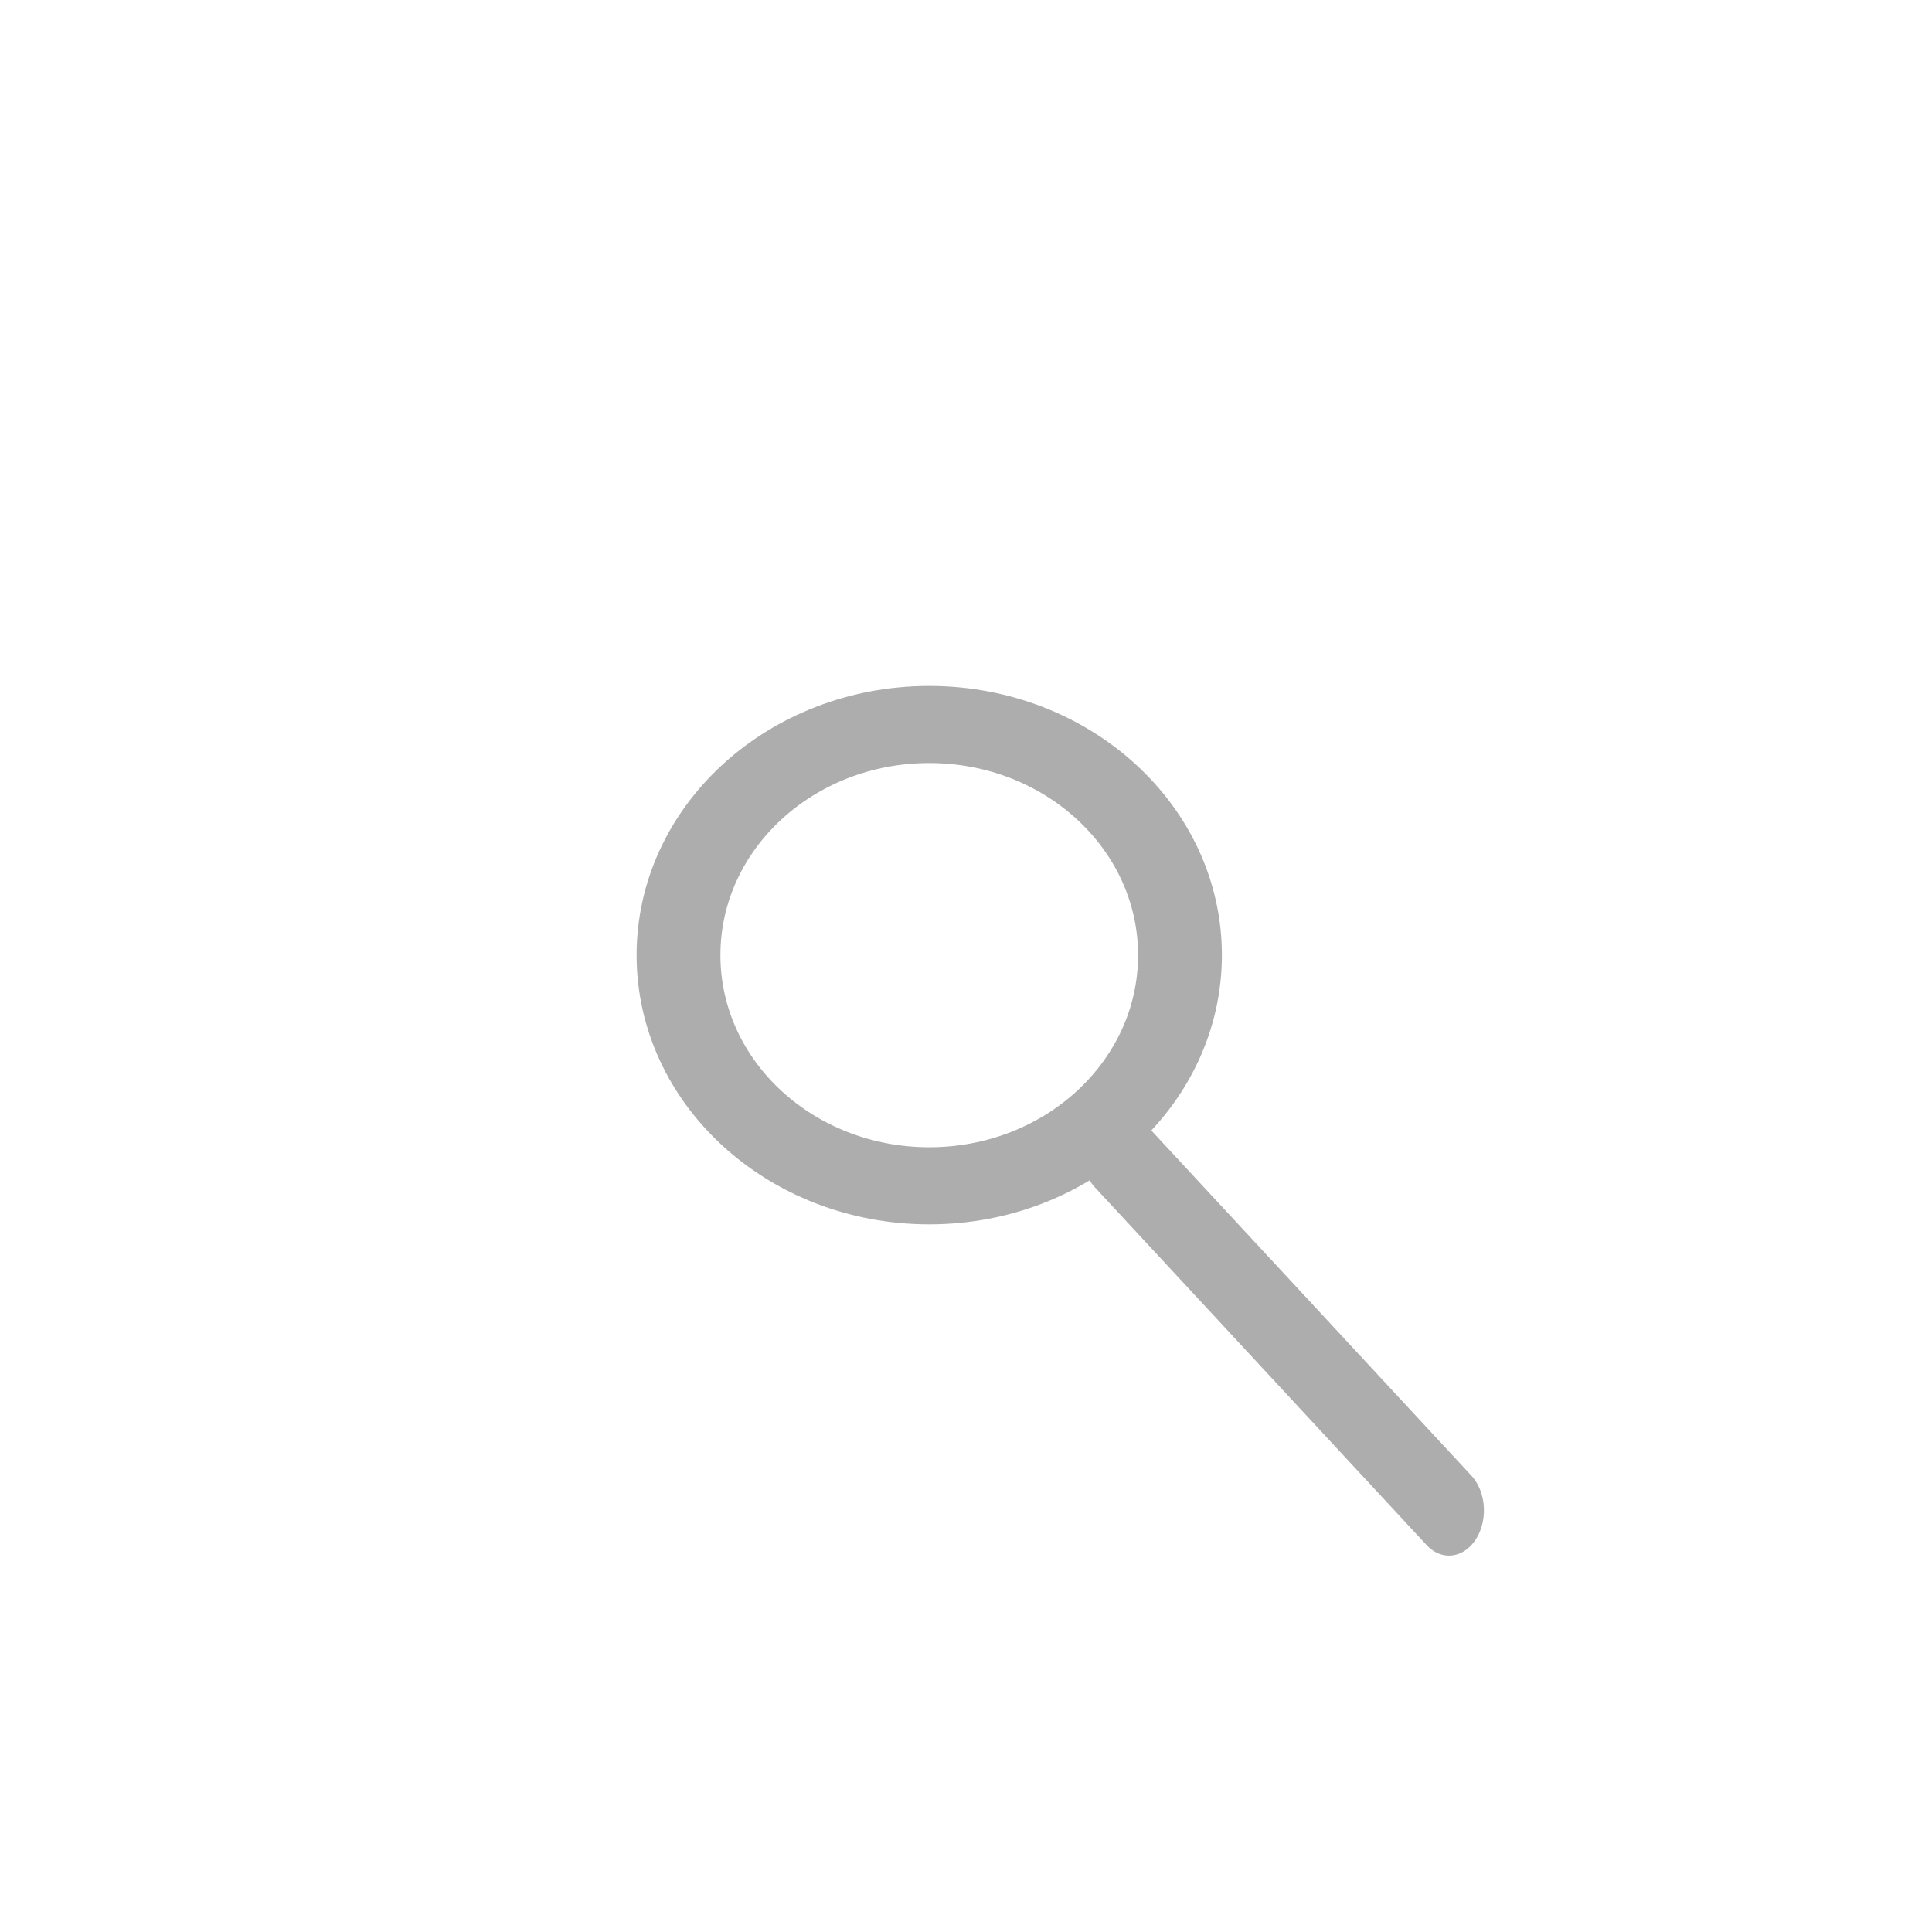
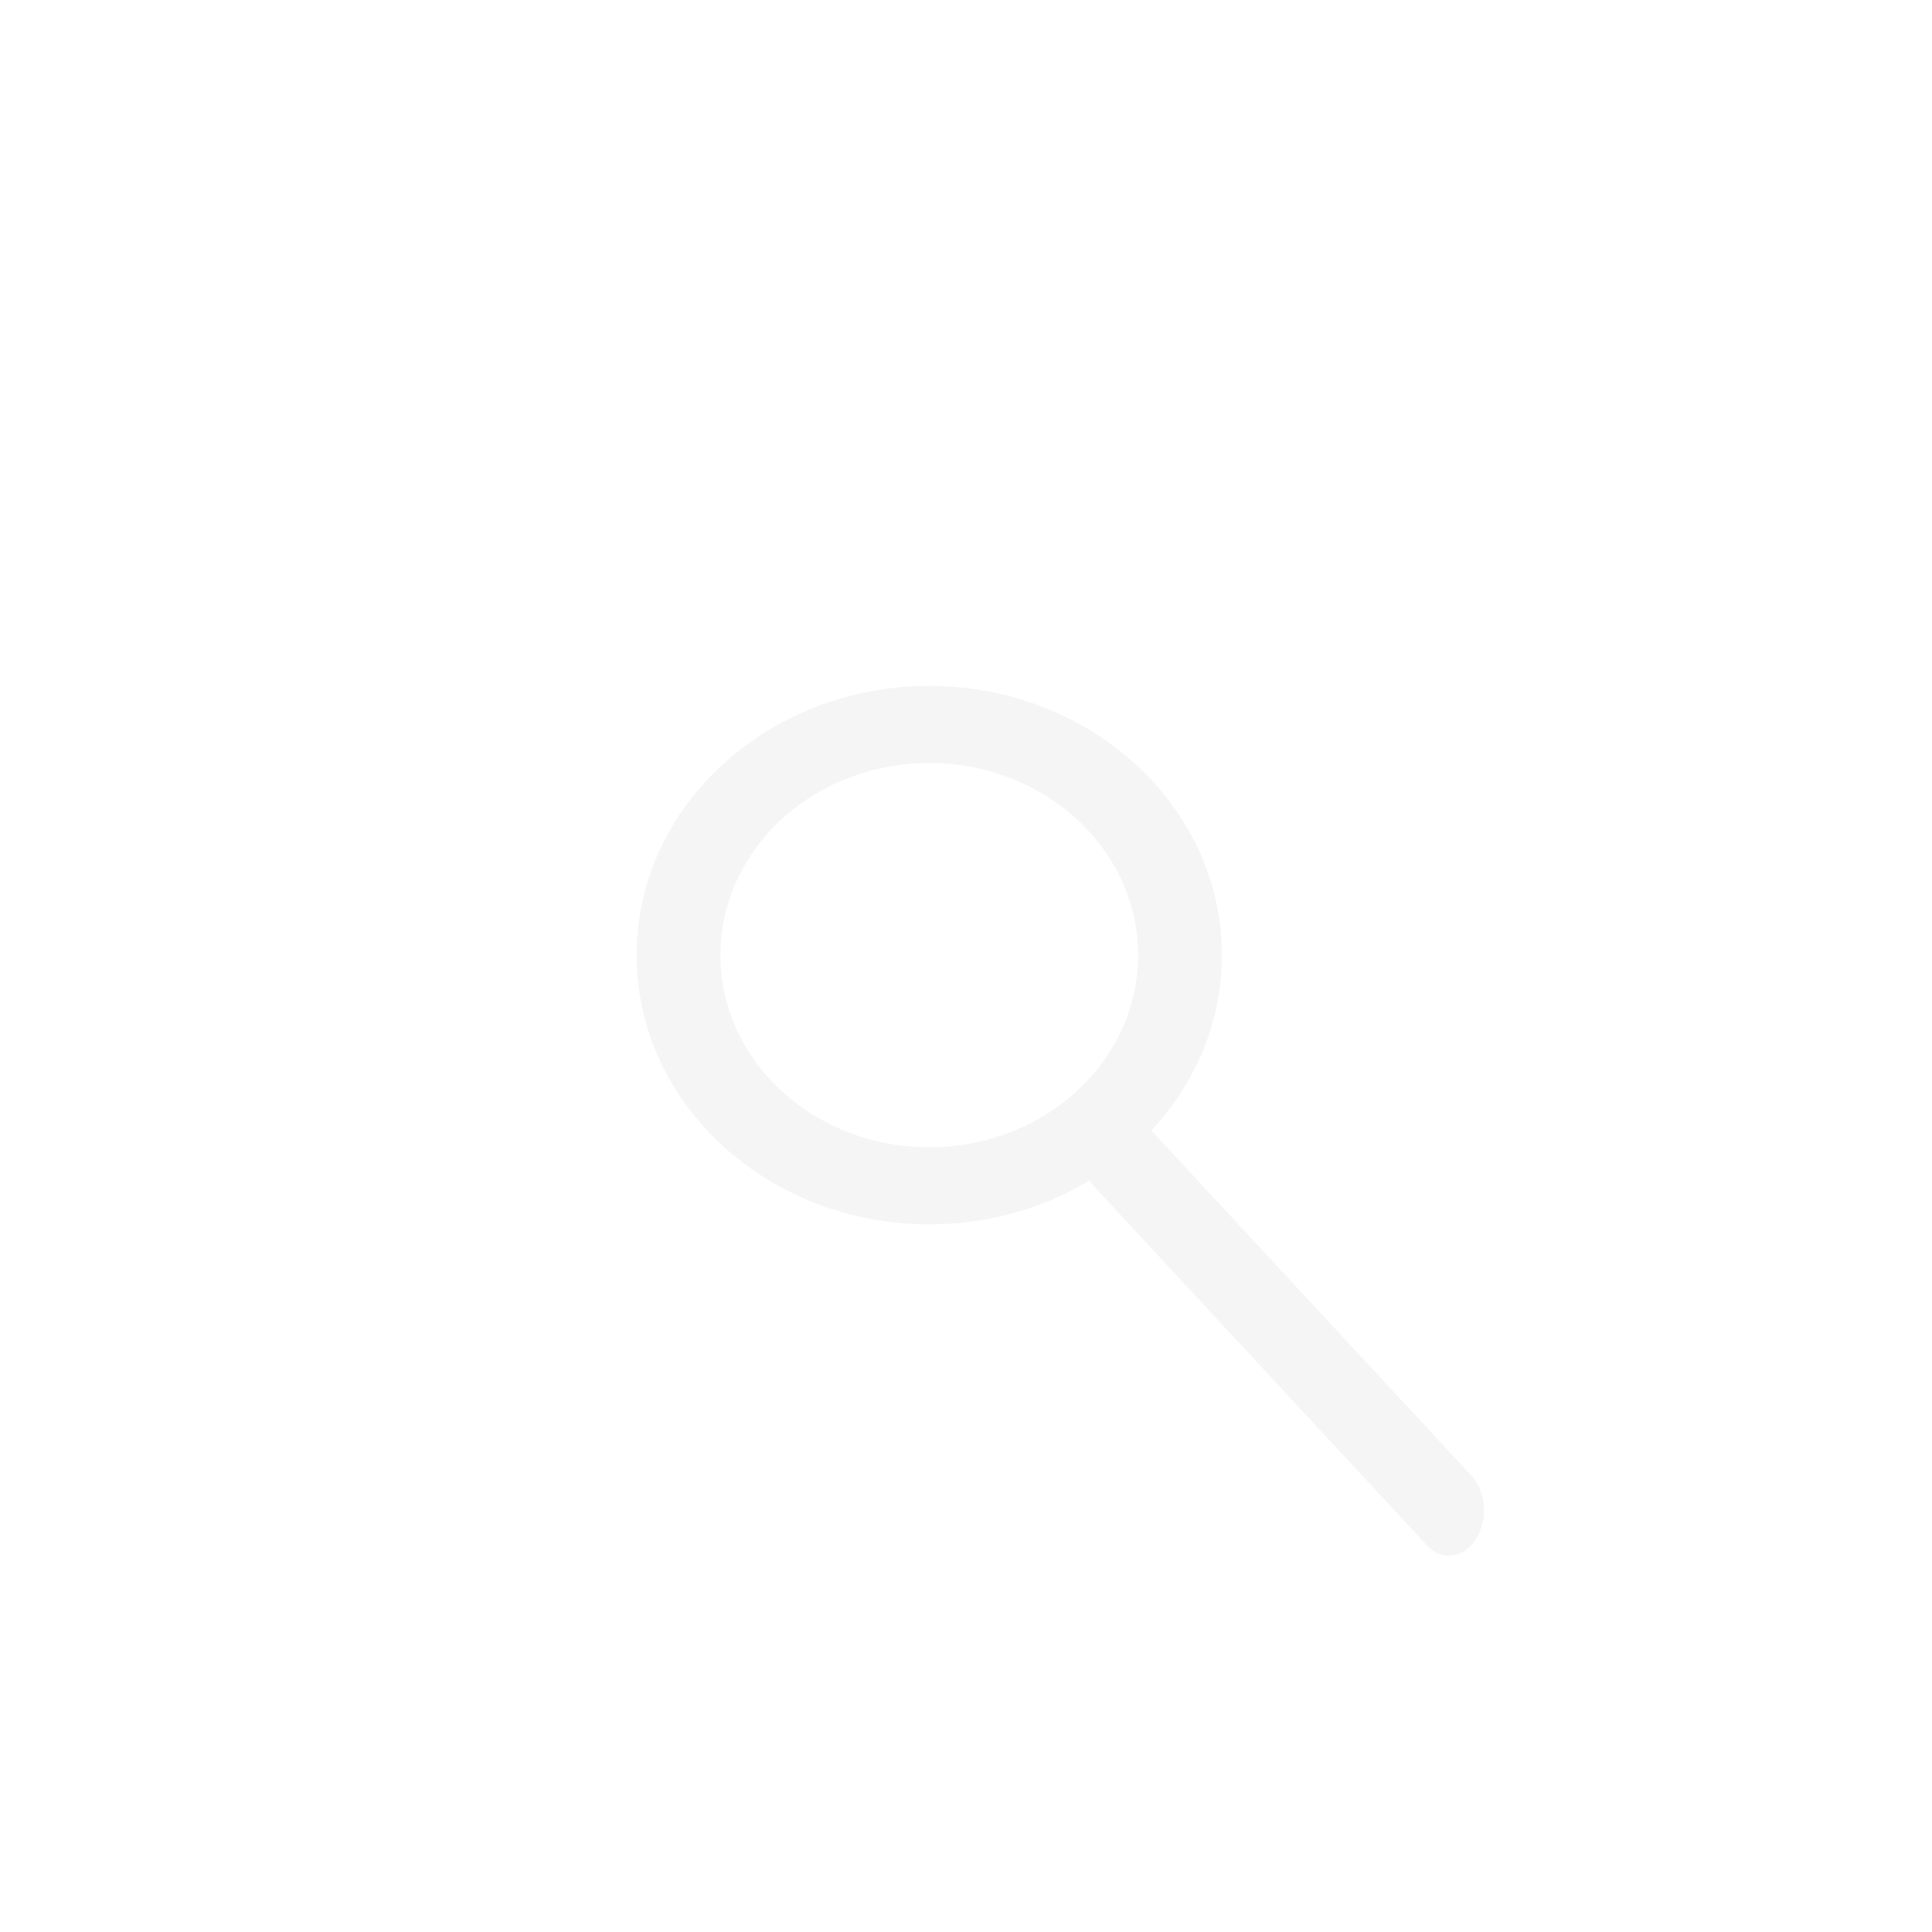
<svg xmlns="http://www.w3.org/2000/svg" width="100%" height="100%" viewBox="0 0 48 48" version="1.1" xml:space="preserve" style="fill-rule:evenodd;clip-rule:evenodd;stroke-linecap:round;stroke-linejoin:round;stroke-miterlimit:1.5;">
  <g transform="matrix(1,0,0,1,-26,-26)">
    <g>
      <g transform="matrix(0.941176,0,0,0.888889,27.4118,28.6667)">
        <rect x="7" y="6" width="34" height="36" style="fill:rgb(110,110,110);fill-opacity:0;stroke:rgb(133,133,133);stroke-opacity:0;stroke-width:2.18px;" />
      </g>
      <g transform="matrix(1.09091,0,0,9.1e-21,27.0909,38.5)">
        <path d="M10,15L32,14" style="fill:none;stroke:rgb(206,206,206);stroke-width:2.59px;" />
      </g>
      <g transform="matrix(1.09091,0,0,9.1e-21,27.0909,43.05)">
        <path d="M10,15L32,14" style="fill:none;stroke:rgb(206,206,206);stroke-width:2.59px;" />
      </g>
      <g transform="matrix(1.09091,0,0,9.1e-21,27.0909,47.6)">
        <path d="M10,15L32,14" style="fill:none;stroke:rgb(206,206,206);stroke-width:2.59px;" />
      </g>
      <g transform="matrix(1.09091,0,0,9.1e-21,27.0909,52.15)">
        <path d="M10,15L32,14" style="fill:none;stroke:rgb(206,206,206);stroke-width:2.59px;" />
      </g>
      <g transform="matrix(1.09091,0,0,9.1e-21,27.0909,56.7)">
        <path d="M10,15L32,14" style="fill:none;stroke:rgb(206,206,206);stroke-width:2.59px;" />
      </g>
      <g transform="matrix(1.09091,0,0,9.1e-21,27.0909,61.7)">
        <path d="M10,15L32,14" style="fill:none;stroke:rgb(206,206,206);stroke-width:2.59px;" />
      </g>
      <g transform="matrix(1.77988,0,0,1.63729,-17.6588,-3.48145)">
-         <circle cx="37.5" cy="32.5" r="3.5" style="fill:rgb(110,110,110);fill-opacity:0;stroke:rgb(173,173,173);stroke-width:1.17px;" />
+         <circle cx="37.5" cy="32.5" r="3.5" style="fill:rgb(110,110,110);fill-opacity:0;stroke:rgb(245,245,245);stroke-width:1.17px;" />
      </g>
      <g transform="matrix(1.66845,0,0,2.16152,-13.0802,-20.7748)">
-         <path d="M40.059,34.887L45,39" style="fill:none;stroke:rgb(173,173,173);stroke-width:1.04px;" />
+         <path d="M40.059,34.887L45,39" style="fill:none;stroke:rgb(245,245,245);stroke-width:1.04px;" />
      </g>
    </g>
  </g>
</svg>
